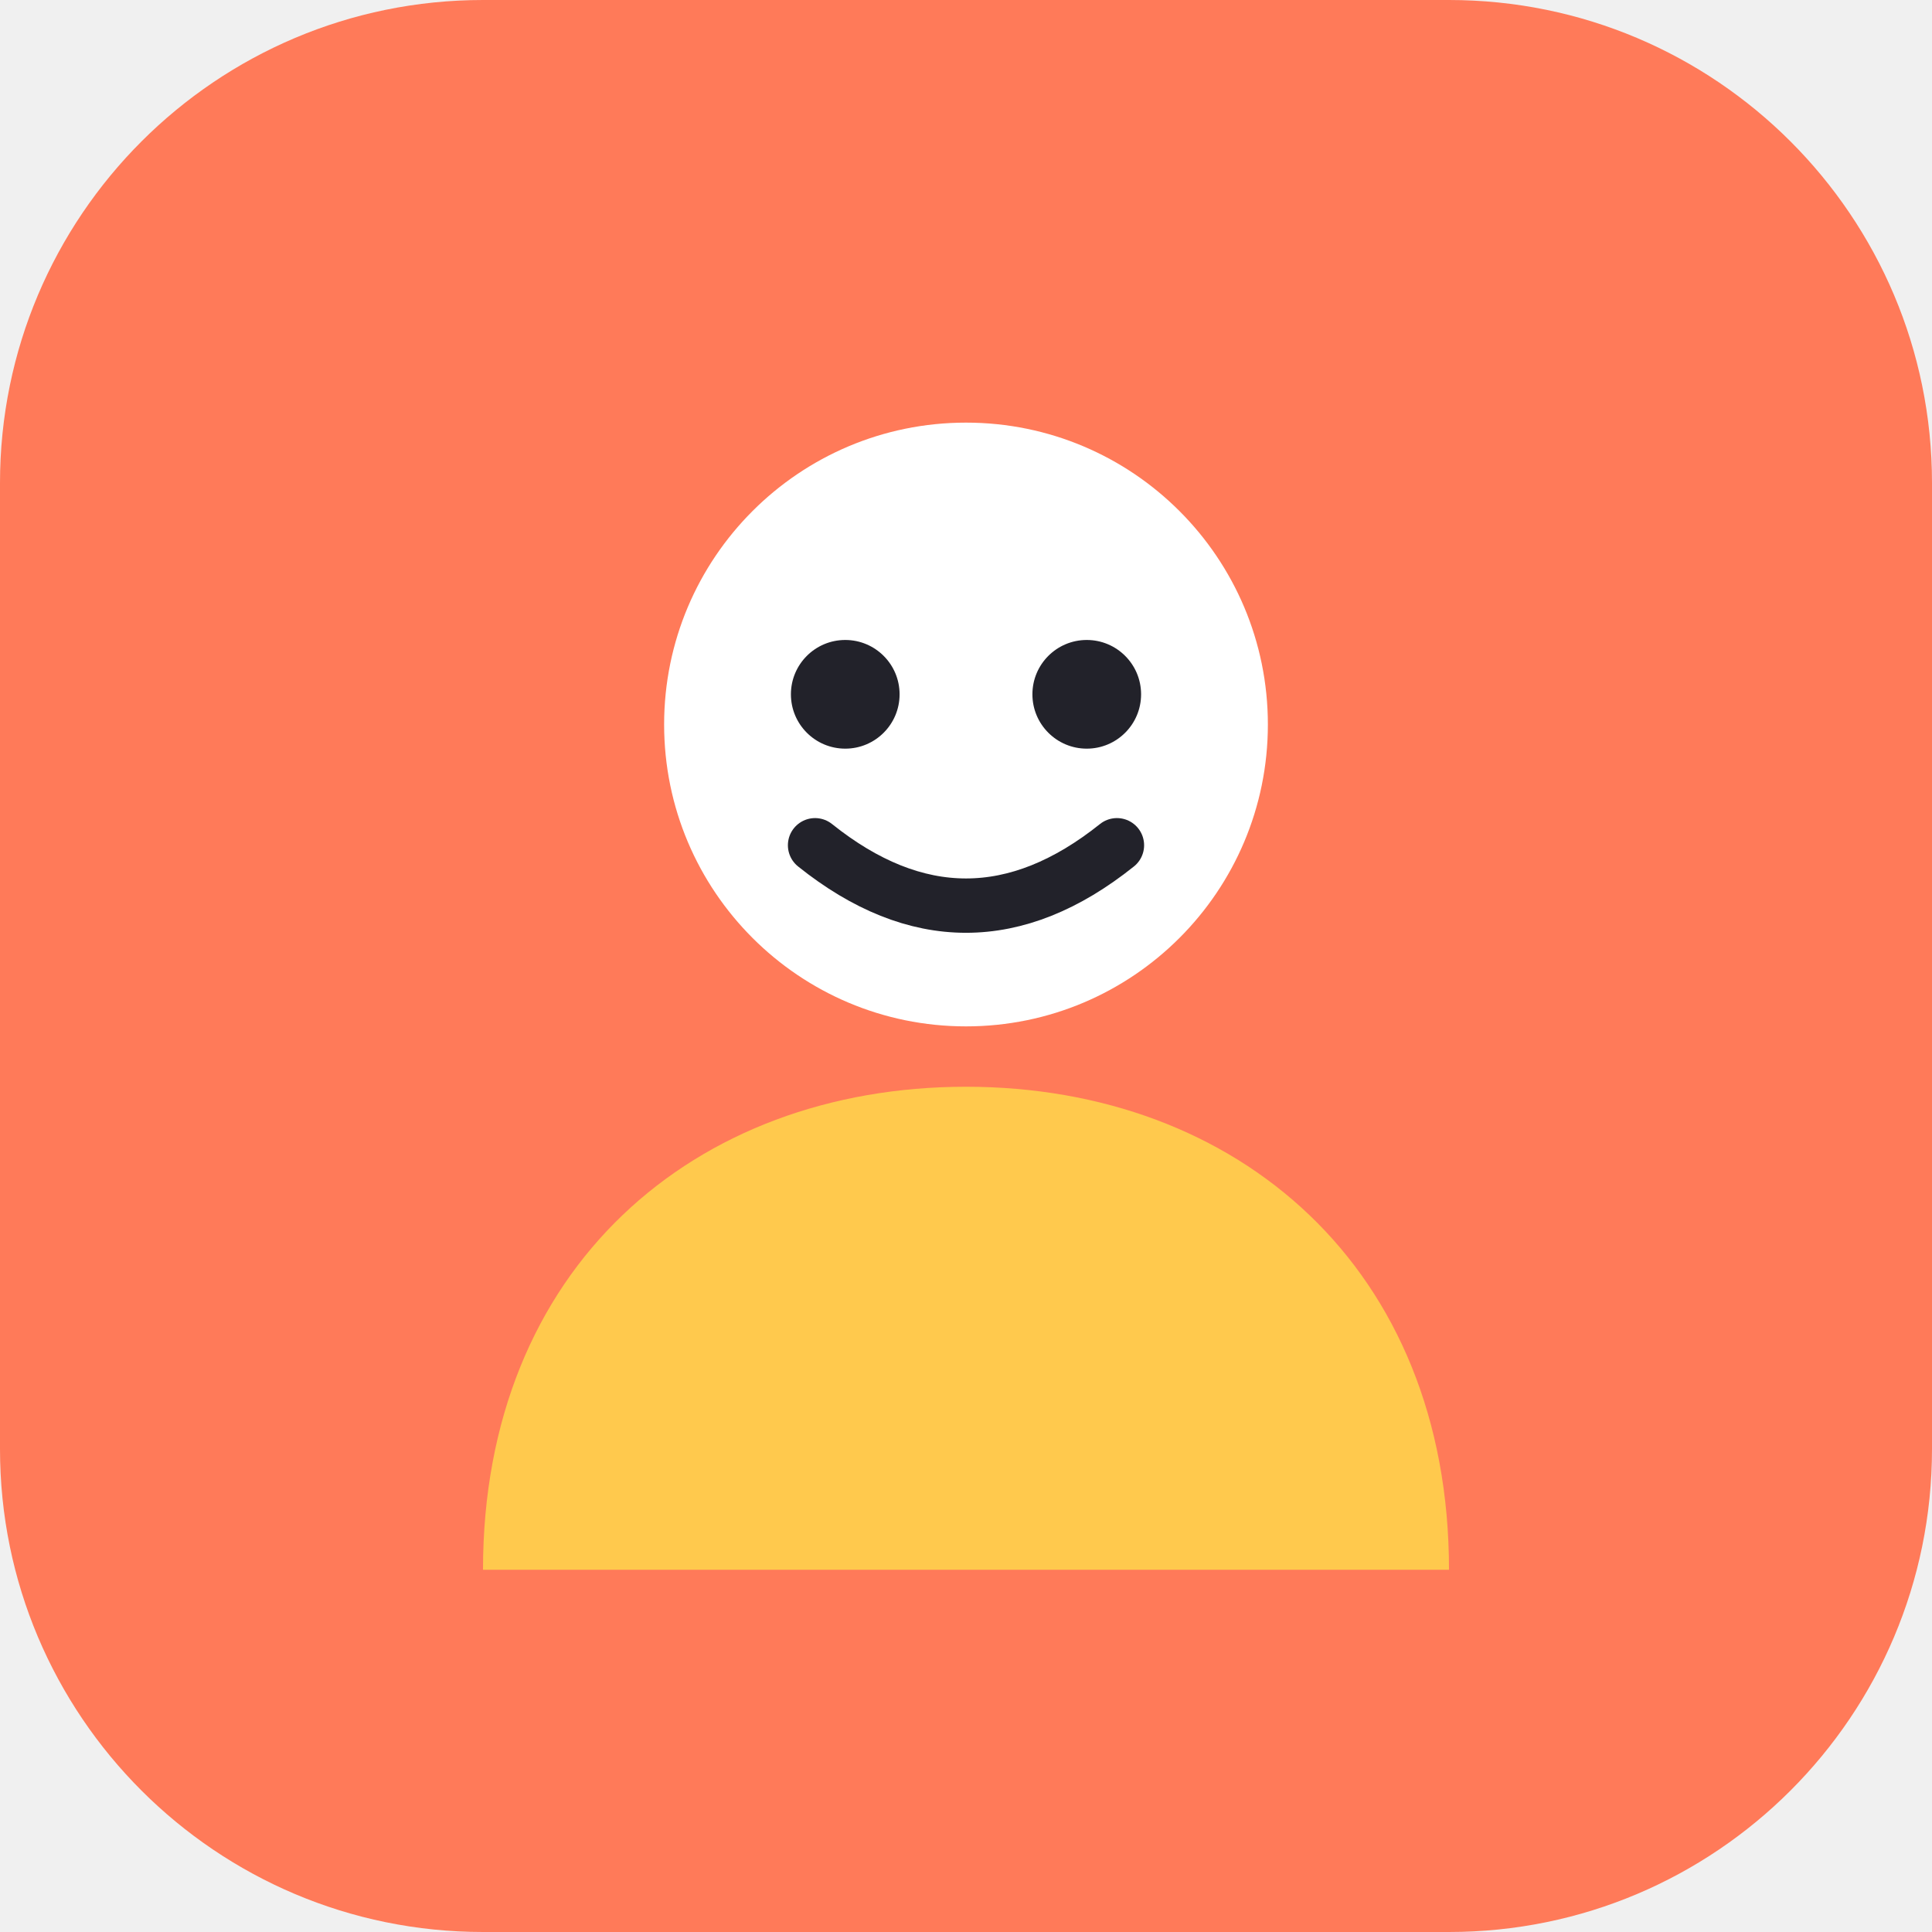
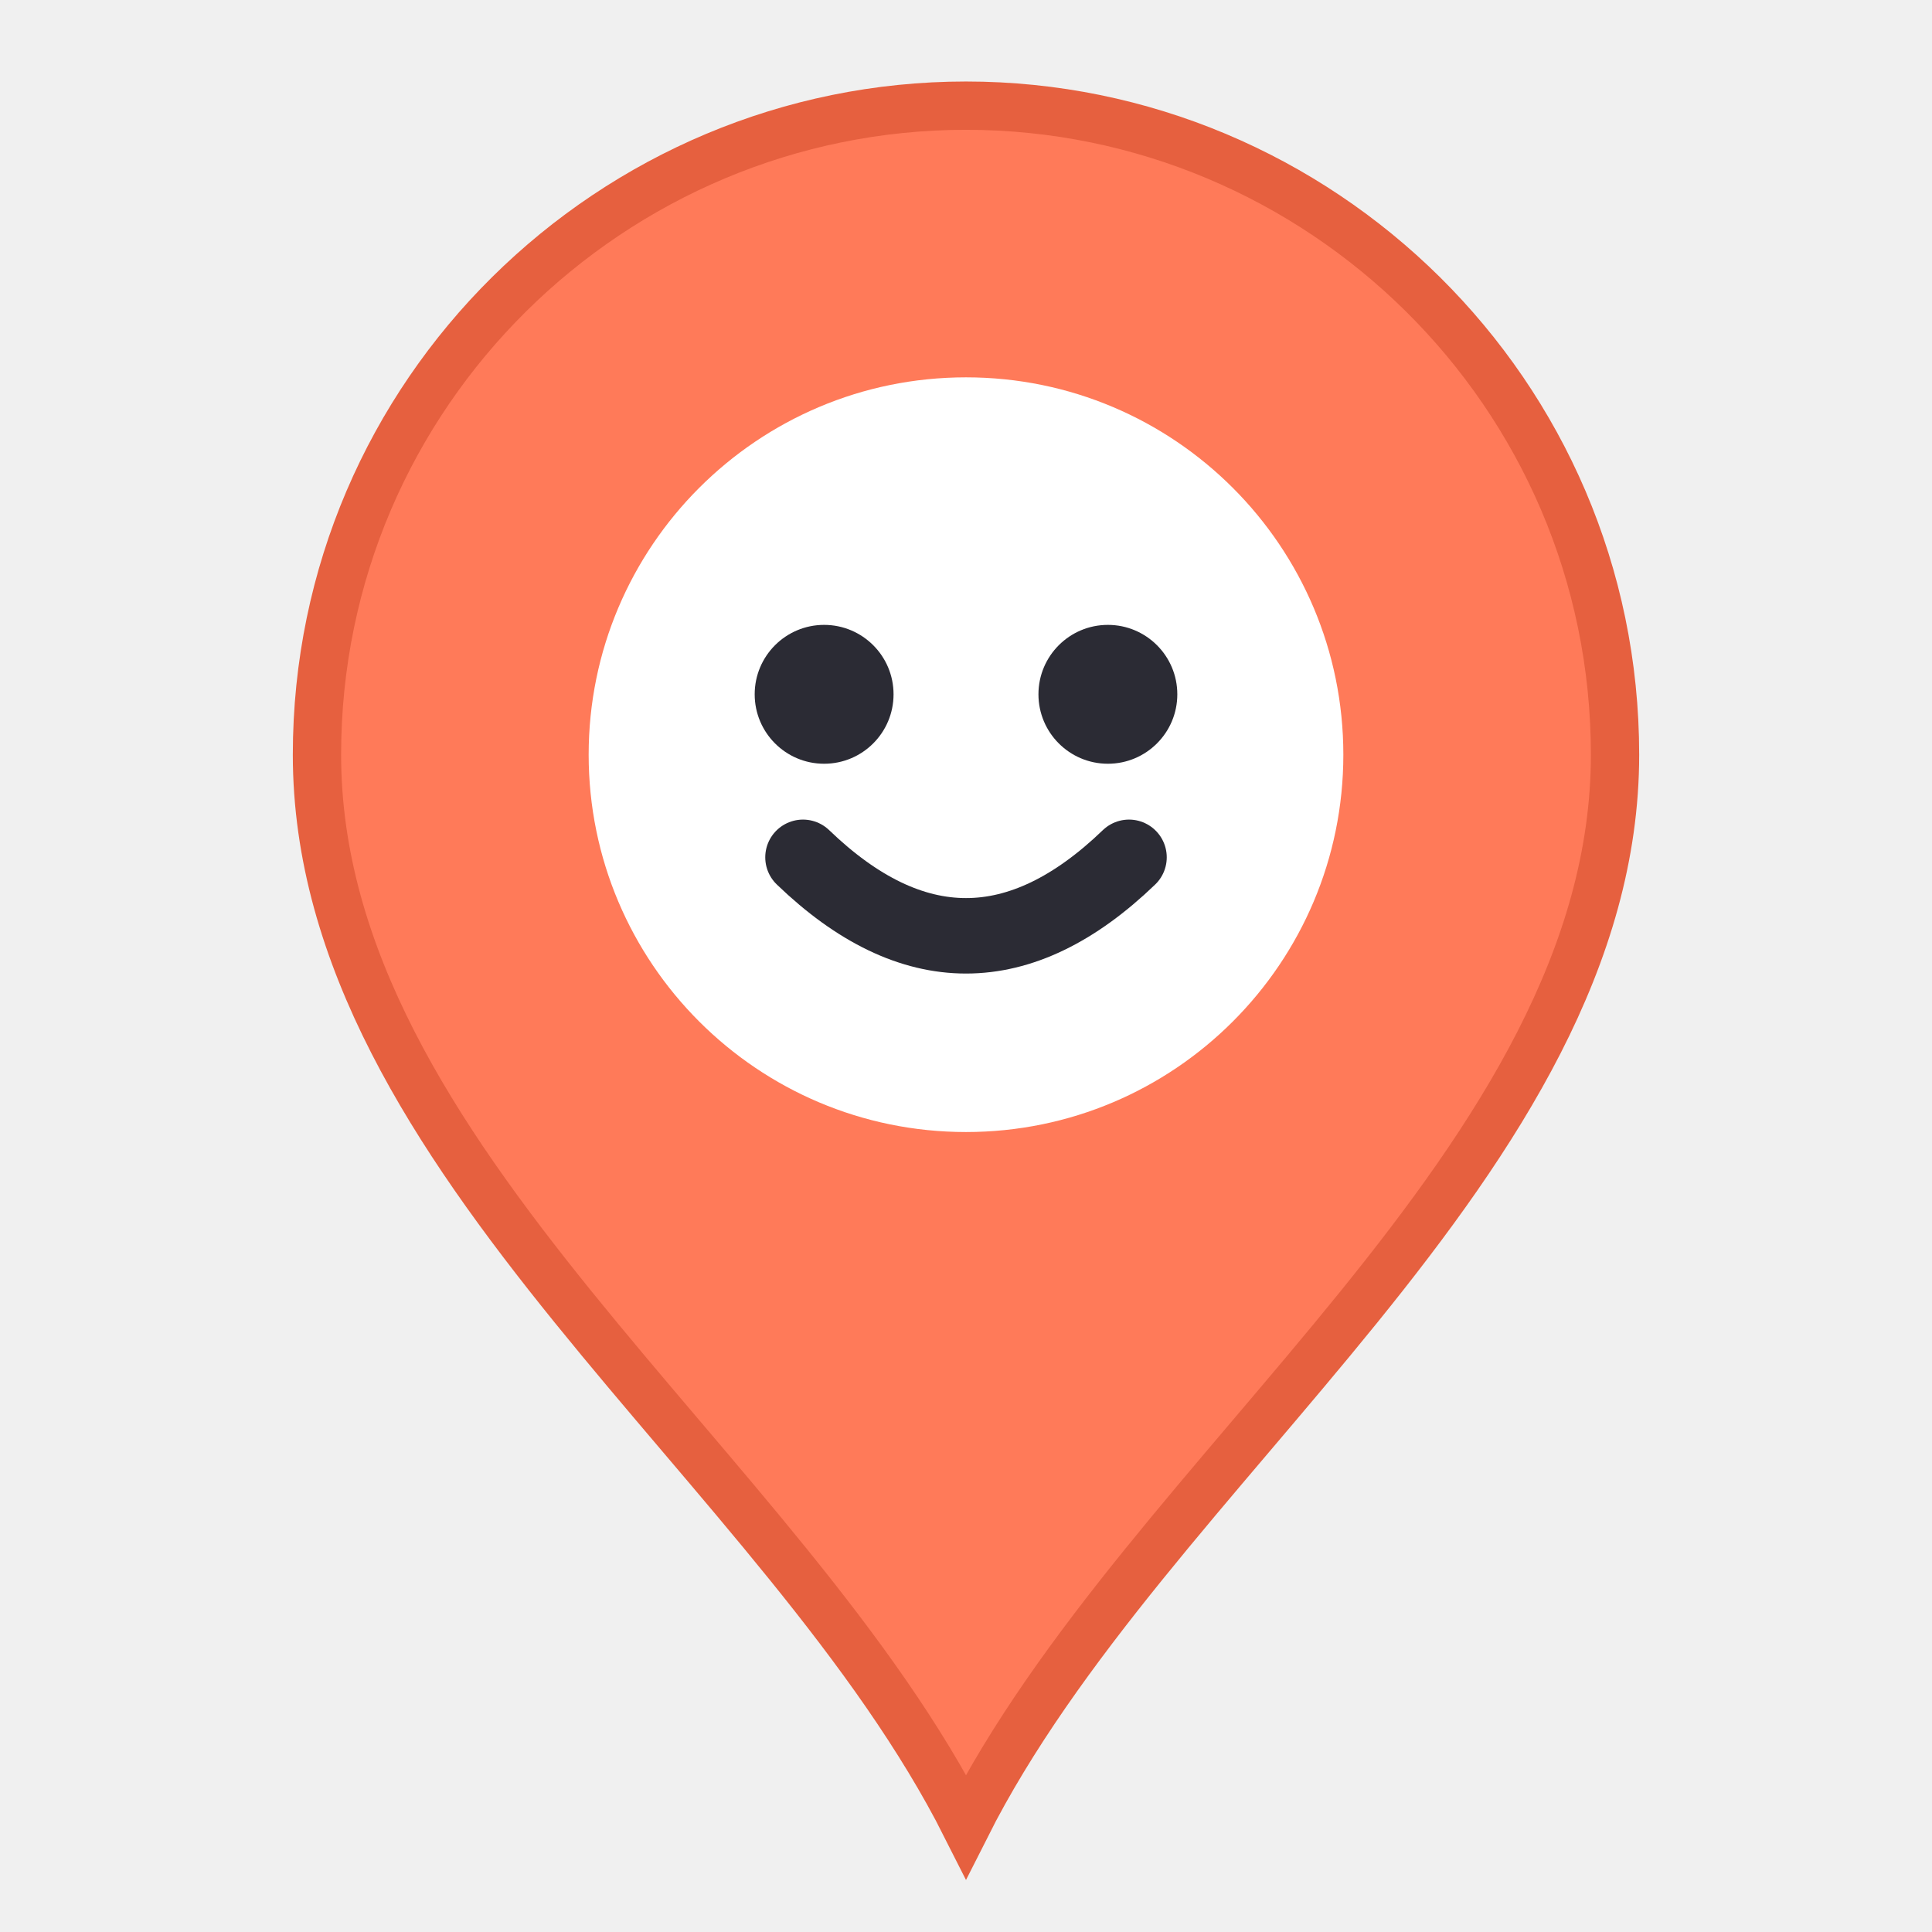
- <svg xmlns="http://www.w3.org/2000/svg" viewBox="0 0 64 64">
-   <rect width="64" height="64" rx="16" fill="#ff7a59" />
-   <circle cx="32" cy="24" r="10" fill="#fff" />
-   <circle cx="28" cy="23" r="1.8" fill="#22222a" />
-   <circle cx="36" cy="23" r="1.8" fill="#22222a" />
-   <path d="M27 28q5 4 10 0" stroke="#22222a" stroke-width="1.8" fill="none" stroke-linecap="round" />
-   <path d="M16 52c0-10 7-16 16-16s16 6 16 16" fill="#ffc94d" />
+ <svg xmlns="http://www.w3.org/2000/svg" viewBox="0 0 64 64" role="img" aria-label="ankaradaçocuk">
+   <path d="M32 3.5C20.3 3.5 10.5 13 10.5 25c0 13.4 15.5 23.6 21.5 35.5C38 48.6 53.5 38.4 53.5 25 53.5 13 43.7 3.5 32 3.5Z" fill="#ff7a59" stroke="#e6603f" stroke-width="1.6" />
+   <circle cx="32" cy="25" r="12.5" fill="#fff" />
+   <circle cx="27.3" cy="23" r="2.3" fill="#2b2b34" />
+   <circle cx="36.7" cy="23" r="2.3" fill="#2b2b34" />
+   <path d="M26.6 28.4q5.4 5.2 10.8 0" fill="none" stroke="#2b2b34" stroke-width="2.5" stroke-linecap="round" />
</svg>
